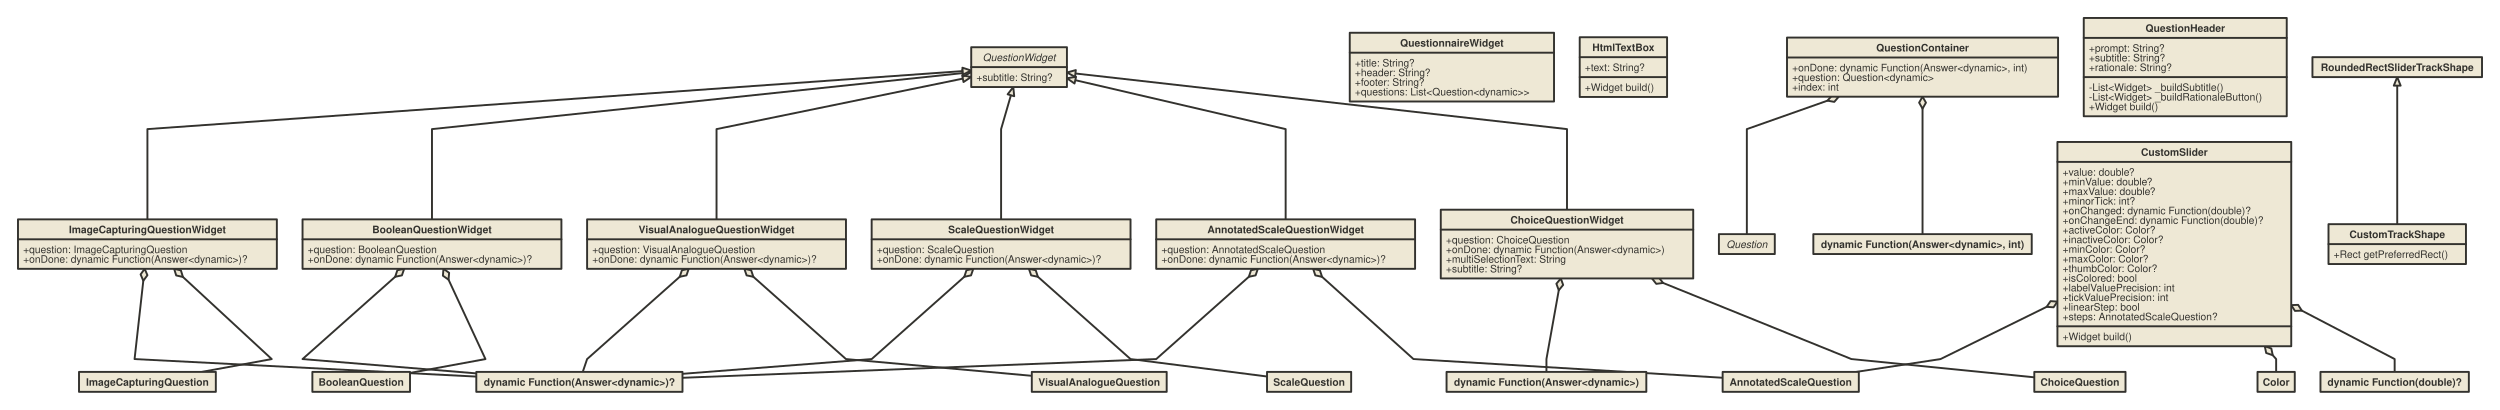
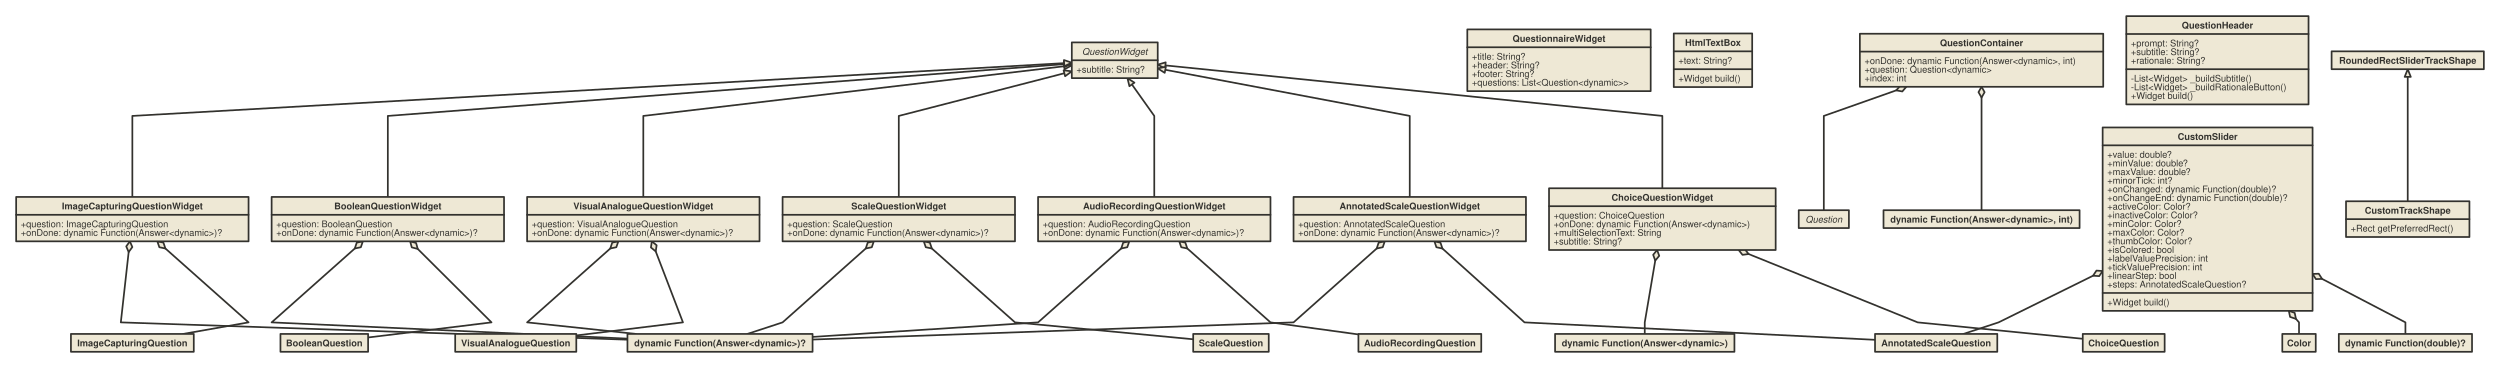
- <svg xmlns="http://www.w3.org/2000/svg" version="1.1" baseProfile="full" width="3892.0" height="638.0" viewbox="0 0 3892 638">
+ <svg xmlns="http://www.w3.org/2000/svg" version="1.1" baseProfile="full" width="4335.0" height="638.0" viewbox="0 0 4335 638">
  <g stroke-width="1.0" text-align="left" font="12pt Helvetica, Arial, sans-serif" font-size="12pt" font-family="Helvetica" font-weight="bold" font-style="normal">
    <g font-family="Helvetica" font-size="12pt" font-weight="bold" font-style="normal" stroke-width="3.0" stroke-linejoin="round" stroke-linecap="round" stroke="#33322E">
      <g stroke="transparent" fill="transparent">
-         <rect x="0.0" y="0.0" height="638.0" width="3892.0" stroke="none" />
+         <rect x="0.0" y="0.0" height="638.0" width="4335.0" stroke="none" />
      </g>
      <g transform="translate(8, 8)" fill="#33322E">
        <g transform="translate(20, 20)" fill="#eee8d5" font-family="Helvetica" font-size="12pt" font-weight="normal" font-style="normal">
-           <path d="M2561.1 412.5 L2854.25 531 L3139 559.415 L3139.0 559.4 " fill="none" />
-           <g fill="#eee8d5">
-             <path d="M2554.5 404.1 L2561.1 412.5 L2550.5 413.9 L2543.8 405.5 Z" />
-           </g>
-           <path d="M2398.7 423.9 L2379.5 531 L2379.5 551 L2379.5 551.0 " fill="none" />
-           <g fill="#eee8d5">
-             <path d="M2405.5 415.6 L2398.7 423.9 L2395.0 413.7 L2401.9 405.5 Z" />
-           </g>
-           <path d="M1646.2 86.4 L2411.5 173 L2411.5 298.5 L2411.5 298.5 " fill="none" />
-           <path d="M1646.8 81.1 L1646.2 86.4 L1645.6 91.7 L1633.0 84.9 Z" />
-           <path d="M2030.2 403.0 L2172.5 531 L2653.75 560.092 L2653.8 560.1 " fill="none" />
-           <g fill="#eee8d5">
-             <path d="M2026.8 392.8 L2030.2 403.0 L2019.7 400.7 L2016.3 390.5 Z" />
-           </g>
-           <path d="M1916.2 402.9 L1772 531 L1034.5 560.155 L1034.5 560.2 " fill="none" />
+           <path d="M3004.1 412.5 L3297.25 531 L3583.5 559.445 L3583.5 559.4 " fill="none" />
+           <g fill="#eee8d5">
+             <path d="M2997.5 404.1 L3004.1 412.5 L2993.5 413.9 L2986.8 405.5 Z" />
+           </g>
+           <path d="M2842.2 423.9 L2824 531 L2824 551 L2824.0 551.0 " fill="none" />
+           <g fill="#eee8d5">
+             <path d="M2849.1 415.6 L2842.2 423.9 L2838.6 413.8 L2845.4 405.5 Z" />
+           </g>
+           <path d="M1992.8 85.4 L2854.5 173 L2854.5 298.5 L2854.5 298.5 " fill="none" />
+           <path d="M1993.3 80.1 L1992.8 85.4 L1992.2 90.7 L1979.5 84.1 Z" />
+           <path d="M2473.2 403.0 L2615.5 531 L3223.25 561.228 L3223.3 561.2 " fill="none" />
+           <g fill="#eee8d5">
+             <path d="M2469.8 392.8 L2473.2 403.0 L2462.7 400.7 L2459.3 390.5 Z" />
+           </g>
+           <path d="M2359.2 402.9 L2215 531 L1381 560.771 L1381.0 560.8 " fill="none" />
+           <g fill="#eee8d5">
+             <path d="M2369.7 400.7 L2359.2 402.9 L2362.6 392.7 L2373.2 390.5 Z" />
+           </g>
+           <path d="M1992.6 93.0 L2416.5 173 L2416.5 313.5 L2416.5 313.5 " fill="none" />
+           <path d="M1993.6 87.8 L1992.6 93.0 L1991.6 98.3 L1979.5 90.6 Z" />
+           <path d="M2030.8 402.9 L2175 531 L2327.5 551.903 L2327.5 551.9 " fill="none" />
+           <g fill="#eee8d5">
+             <path d="M2027.4 392.7 L2030.8 402.9 L2020.3 400.7 L2016.8 390.5 Z" />
+           </g>
+           <path d="M1916.2 402.9 L1772 531 L1381 556.169 L1381.0 556.2 " fill="none" />
          <g fill="#eee8d5">
            <path d="M1926.7 400.7 L1916.2 402.9 L1919.6 392.7 L1930.2 390.5 Z" />
          </g>
-           <path d="M1646.0 96.8 L1973.5 173 L1973.5 313.5 L1973.5 313.5 " fill="none" />
-           <path d="M1647.2 91.6 L1646.0 96.8 L1644.8 102.0 L1633.0 93.8 Z" />
-           <path d="M1587.8 402.9 L1732 531 L1944.5 558.136 L1944.5 558.1 " fill="none" />
+           <path d="M1934.7 118.4 L1973.5 173 L1973.5 313.5 L1973.5 313.5 " fill="none" />
+           <path d="M1939.1 115.3 L1934.7 118.4 L1930.4 121.5 L1927.0 107.5 Z" />
+           <path d="M1587.8 402.9 L1732 531 L2041 560.291 L2041.0 560.3 " fill="none" />
          <g fill="#eee8d5">
            <path d="M1584.4 392.7 L1587.8 402.9 L1577.3 400.7 L1573.8 390.5 Z" />
          </g>
-           <path d="M1473.2 402.9 L1329 531 L1034.5 553.977 L1034.5 554.0 " fill="none" />
+           <path d="M1473.2 402.9 L1329 531 L1267.873 551 L1267.9 551.0 " fill="none" />
          <g fill="#eee8d5">
            <path d="M1483.7 400.7 L1473.2 402.9 L1476.6 392.7 L1487.2 390.5 Z" />
          </g>
-           <path d="M1545.8 120.3 L1530.5 173 L1530.5 313.5 L1530.5 313.5 " fill="none" />
-           <path d="M1550.9 121.8 L1545.8 120.3 L1540.7 118.8 L1549.5 107.5 Z" />
-           <path d="M1144.8 402.9 L1289 531 L1578.25 557.045 L1578.3 557.0 " fill="none" />
-           <g fill="#eee8d5">
-             <path d="M1141.4 392.7 L1144.8 402.9 L1134.3 400.7 L1130.8 390.5 Z" />
-           </g>
-           <path d="M1030.2 402.9 L886 531 L879.239 551 L879.2 551.0 " fill="none" />
+           <path d="M1817.6 99.0 L1530.5 173 L1530.5 313.5 L1530.5 313.5 " fill="none" />
+           <path d="M1818.9 104.2 L1817.6 99.0 L1816.3 93.9 L1830.5 95.7 Z" />
+           <path d="M1109.0 407.9 L1156.25 531 L971.25 553.647 L971.3 553.6 " fill="none" />
+           <g fill="#eee8d5">
+             <path d="M1110.6 397.3 L1109.0 407.9 L1100.7 401.1 L1102.3 390.5 Z" />
+           </g>
+           <path d="M1030.2 402.9 L886 531 L1074.451 551 L1074.5 551.0 " fill="none" />
          <g fill="#eee8d5">
            <path d="M1040.7 400.7 L1030.2 402.9 L1033.6 392.7 L1044.2 390.5 Z" />
          </g>
-           <path d="M1470.9 94.4 L1087.5 173 L1087.5 313.5 L1087.5 313.5 " fill="none" />
-           <path d="M1472.0 99.7 L1470.9 94.4 L1469.9 89.2 L1484.0 91.8 Z" />
-           <path d="M670.3 407.4 L727.75 531 L610.25 552.557 L610.3 552.6 " fill="none" />
-           <g fill="#eee8d5">
-             <path d="M671.2 396.7 L670.3 407.4 L661.5 401.2 L662.4 390.5 Z" />
-           </g>
-           <path d="M587.2 402.9 L443 531 L713.5 553.28 L713.5 553.3 " fill="none" />
+           <path d="M1817.3 86.9 L1087.5 173 L1087.5 313.5 L1087.5 313.5 " fill="none" />
+           <path d="M1817.9 92.2 L1817.3 86.9 L1816.6 81.6 L1830.5 85.3 Z" />
+           <path d="M696.4 403.7 L824.25 531 L610.25 557.197 L610.3 557.2 " fill="none" />
+           <g fill="#eee8d5">
+             <path d="M693.5 393.3 L696.4 403.7 L686.0 400.9 L683.2 390.5 Z" />
+           </g>
+           <path d="M587.2 402.9 L443 531 L1060 559.172 L1060.0 559.2 " fill="none" />
          <g fill="#eee8d5">
            <path d="M597.7 400.7 L587.2 402.9 L590.6 392.7 L601.2 390.5 Z" />
          </g>
-           <path d="M1470.7 85.8 L644.5 173 L644.5 313.5 L644.5 313.5 " fill="none" />
-           <path d="M1471.3 91.1 L1470.7 85.8 L1470.2 80.5 L1484.0 84.4 Z" />
-           <path d="M2965.0 141.2 L2965 173 L2965 336.5 L2965.0 336.5 " fill="none" />
-           <g fill="#eee8d5">
-             <path d="M2970.3 131.8 L2965.0 141.2 L2959.7 131.8 L2965.0 122.5 Z" />
-           </g>
-           <path d="M2817.0 128.7 L2691.5 173 L2691.5 336.5 L2691.5 336.5 " fill="none" />
-           <g fill="#eee8d5">
-             <path d="M2827.6 130.6 L2817.0 128.7 L2824.1 120.6 L2834.6 122.5 Z" />
-           </g>
-           <path d="M256.8 403.2 L395 531 L285.986 551 L286.0 551.0 " fill="none" />
-           <g fill="#eee8d5">
-             <path d="M253.6 392.9 L256.8 403.2 L246.3 400.8 L243.1 390.5 Z" />
-           </g>
-           <path d="M195.1 409.1 L181.5 531 L713.5 558.272 L713.5 558.3 " fill="none" />
+           <path d="M1817.2 83.2 L644.5 173 L644.5 313.5 L644.5 313.5 " fill="none" />
+           <path d="M1817.6 88.5 L1817.2 83.2 L1816.8 77.9 L1830.5 82.2 Z" />
+           <path d="M3408.0 141.2 L3408 173 L3408 336.5 L3408.0 336.5 " fill="none" />
+           <g fill="#eee8d5">
+             <path d="M3413.3 131.8 L3408.0 141.2 L3402.7 131.8 L3408.0 122.5 Z" />
+           </g>
+           <path d="M3260.0 128.7 L3134.5 173 L3134.5 336.5 L3134.5 336.5 " fill="none" />
+           <g fill="#eee8d5">
+             <path d="M3270.6 130.6 L3260.0 128.7 L3267.1 120.6 L3277.6 122.5 Z" />
+           </g>
+           <path d="M258.8 402.9 L403 531 L289.479 551 L289.5 551.0 " fill="none" />
+           <g fill="#eee8d5">
+             <path d="M255.4 392.7 L258.8 402.9 L248.3 400.7 L244.8 390.5 Z" />
+           </g>
+           <path d="M195.1 409.1 L181.5 531 L1060 561.016 L1060.0 561.0 " fill="none" />
          <g fill="#eee8d5">
            <path d="M201.5 400.4 L195.1 409.1 L190.9 399.2 L197.2 390.5 Z" />
          </g>
-           <path d="M1470.7 82.7 L201.5 173 L201.5 313.5 L201.5 313.5 " fill="none" />
-           <path d="M1471.1 88.1 L1470.7 82.7 L1470.3 77.4 L1484.0 81.8 Z" />
-           <path d="M3555.5 455.6 L3700 531 L3700 551 L3700.0 551.0 " fill="none" />
-           <g fill="#eee8d5">
-             <path d="M3549.7 446.6 L3555.5 455.6 L3544.8 456.0 L3539.0 447.0 Z" />
-           </g>
-           <path d="M3510.2 525.0 L3515.5 531 L3515.5 551 L3515.5 551.0 " fill="none" />
-           <g fill="#eee8d5">
-             <path d="M3508.0 514.5 L3510.2 525.0 L3500.0 521.5 L3497.8 511.0 Z" />
-           </g>
-           <path d="M3158.2 449.7 L2993 531 L2861.592 551 L2861.6 551.0 " fill="none" />
-           <g fill="#eee8d5">
-             <path d="M3169.0 450.4 L3158.2 449.7 L3164.3 440.8 L3175.0 441.5 Z" />
-           </g>
-           <path d="M3704.0 105.3 L3704 173 L3704 321 L3704.0 321.0 " fill="none" />
-           <path d="M3709.3 105.3 L3704.0 105.3 L3698.7 105.3 L3704.0 92.0 Z" />
+           <path d="M1817.2 81.5 L201.5 173 L201.5 313.5 L201.5 313.5 " fill="none" />
+           <path d="M1817.5 86.8 L1817.2 81.5 L1816.9 76.1 L1830.5 80.7 Z" />
+           <path d="M3998.5 455.6 L4143 531 L4143 551 L4143.0 551.0 " fill="none" />
+           <g fill="#eee8d5">
+             <path d="M3992.7 446.6 L3998.5 455.6 L3987.8 456.0 L3982.0 447.0 Z" />
+           </g>
+           <path d="M3953.2 525.0 L3958.5 531 L3958.5 551 L3958.5 551.0 " fill="none" />
+           <g fill="#eee8d5">
+             <path d="M3951.0 514.5 L3953.2 525.0 L3943.0 521.5 L3940.8 511.0 Z" />
+           </g>
+           <path d="M3601.3 450.1 L3437.5 531 L3376.514 551 L3376.5 551.0 " fill="none" />
+           <g fill="#eee8d5">
+             <path d="M3612.0 450.8 L3601.3 450.1 L3607.3 441.2 L3618.0 441.9 Z" />
+           </g>
+           <path d="M4147.0 105.3 L4147 173 L4147 321 L4147.0 321.0 " fill="none" />
+           <path d="M4152.3 105.3 L4147.0 105.3 L4141.7 105.3 L4147.0 92.0 Z" />
          <g data-name="ChoiceQuestionWidget">
            <g fill="#eee8d5" stroke="#33322E" data-name="ChoiceQuestionWidget">
-               <rect x="2215.0" y="298.5" height="107.0" width="393.0" data-name="ChoiceQuestionWidget" />
-               <path d="M2215.0 329.5 L2608.0 329.5" fill="none" data-name="ChoiceQuestionWidget" />
-             </g>
-             <g transform="translate(2215, 298.5)" font-family="Helvetica" font-size="12pt" font-weight="bold" font-style="normal" data-name="ChoiceQuestionWidget">
+               <rect x="2658.0" y="298.5" height="107.0" width="393.0" data-name="ChoiceQuestionWidget" />
+               <path d="M2658.0 329.5 L3051.0 329.5" fill="none" data-name="ChoiceQuestionWidget" />
+             </g>
+             <g transform="translate(2658, 298.5)" font-family="Helvetica" font-size="12pt" font-weight="bold" font-style="normal" data-name="ChoiceQuestionWidget">
              <g transform="translate(8, 8)" fill="#33322E" text-align="center" data-name="ChoiceQuestionWidget">
                <text x="188.5" y="13.5" stroke="none" text-anchor="middle" data-name="ChoiceQuestionWidget">ChoiceQuestionWidget</text>
              </g>
            </g>
-             <g transform="translate(2215, 329.5)" font-family="Helvetica" font-size="12pt" font-weight="normal" font-style="normal" data-name="ChoiceQuestionWidget">
+             <g transform="translate(2658, 329.5)" font-family="Helvetica" font-size="12pt" font-weight="normal" font-style="normal" data-name="ChoiceQuestionWidget">
              <g transform="translate(8, 8)" fill="#33322E" text-align="left" data-name="ChoiceQuestionWidget">
                <text x="0.0" y="13.5" stroke="none" data-name="ChoiceQuestionWidget">+question: ChoiceQuestion</text>
                <text x="0.0" y="28.5" stroke="none" data-name="ChoiceQuestionWidget">+onDone: dynamic Function(Answer&lt;dynamic&gt;)</text>
                <text x="0.0" y="43.5" stroke="none" data-name="ChoiceQuestionWidget">+multiSelectionText: String</text>
                <text x="0.0" y="58.5" stroke="none" data-name="ChoiceQuestionWidget">+subtitle: String?</text>
              </g>
            </g>
          </g>
          <g data-name="ChoiceQuestion">
            <g fill="#eee8d5" stroke="#33322E" data-name="ChoiceQuestion">
-               <rect x="3139.0" y="551.0" height="31.0" width="142.0" data-name="ChoiceQuestion" />
-             </g>
-             <g transform="translate(3139, 551)" font-family="Helvetica" font-size="12pt" font-weight="bold" font-style="normal" data-name="ChoiceQuestion">
+               <rect x="3583.5" y="551.0" height="31.0" width="142.0" data-name="ChoiceQuestion" />
+             </g>
+             <g transform="translate(3583.5, 551)" font-family="Helvetica" font-size="12pt" font-weight="bold" font-style="normal" data-name="ChoiceQuestion">
              <g transform="translate(8, 8)" fill="#33322E" text-align="center" data-name="ChoiceQuestion">
                <text x="63.0" y="13.5" stroke="none" text-anchor="middle" data-name="ChoiceQuestion">ChoiceQuestion</text>
              </g>
            </g>
          </g>
          <g data-name="dynamic Function(Answer&lt;dynamic&gt;)">
            <g fill="#eee8d5" stroke="#33322E" data-name="dynamic Function(Answer&lt;dynamic&gt;)">
-               <rect x="2224.0" y="551.0" height="31.0" width="311.0" data-name="dynamic Function(Answer&lt;dynamic&gt;)" />
-             </g>
-             <g transform="translate(2224, 551)" font-family="Helvetica" font-size="12pt" font-weight="bold" font-style="normal" data-name="dynamic Function(Answer&lt;dynamic&gt;)">
+               <rect x="2668.5" y="551.0" height="31.0" width="311.0" data-name="dynamic Function(Answer&lt;dynamic&gt;)" />
+             </g>
+             <g transform="translate(2668.5, 551)" font-family="Helvetica" font-size="12pt" font-weight="bold" font-style="normal" data-name="dynamic Function(Answer&lt;dynamic&gt;)">
              <g transform="translate(8, 8)" fill="#33322E" text-align="center" data-name="dynamic Function(Answer&lt;dynamic&gt;)">
                <text x="147.5" y="13.5" stroke="none" text-anchor="middle" data-name="dynamic Function(Answer&lt;dynamic&gt;)">dynamic Function(Answer&lt;dynamic&gt;)</text>
              </g>
            </g>
          </g>
          <g data-name="QuestionWidget">
            <g fill="#eee8d5" stroke="#33322E" data-name="QuestionWidget">
-               <rect x="1484.0" y="45.5" height="62.0" width="149.0" data-name="QuestionWidget" />
-               <path d="M1484.0 76.5 L1633.0 76.5" fill="none" data-name="QuestionWidget" />
-             </g>
-             <g transform="translate(1484, 45.5)" font-family="Helvetica" font-size="12pt" font-weight="normal" font-style="italic" data-name="QuestionWidget">
+               <rect x="1830.5" y="45.5" height="62.0" width="149.0" data-name="QuestionWidget" />
+               <path d="M1830.5 76.5 L1979.5 76.5" fill="none" data-name="QuestionWidget" />
+             </g>
+             <g transform="translate(1830.5, 45.5)" font-family="Helvetica" font-size="12pt" font-weight="normal" font-style="italic" data-name="QuestionWidget">
              <g transform="translate(8, 8)" fill="#33322E" text-align="center" data-name="QuestionWidget">
                <text x="66.5" y="13.5" stroke="none" text-anchor="middle" data-name="QuestionWidget">QuestionWidget</text>
              </g>
            </g>
-             <g transform="translate(1484, 76.5)" font-family="Helvetica" font-size="12pt" font-weight="normal" font-style="normal" data-name="QuestionWidget">
+             <g transform="translate(1830.5, 76.5)" font-family="Helvetica" font-size="12pt" font-weight="normal" font-style="normal" data-name="QuestionWidget">
              <g transform="translate(8, 8)" fill="#33322E" text-align="left" data-name="QuestionWidget">
                <text x="0.0" y="13.5" stroke="none" data-name="QuestionWidget">+subtitle: String?</text>
              </g>
            </g>
          </g>
          <g data-name="AnnotatedScaleQuestionWidget">
            <g fill="#eee8d5" stroke="#33322E" data-name="AnnotatedScaleQuestionWidget">
-               <rect x="1772.0" y="313.5" height="77.0" width="403.0" data-name="AnnotatedScaleQuestionWidget" />
-               <path d="M1772.0 344.5 L2175.0 344.5" fill="none" data-name="AnnotatedScaleQuestionWidget" />
-             </g>
-             <g transform="translate(1772, 313.5)" font-family="Helvetica" font-size="12pt" font-weight="bold" font-style="normal" data-name="AnnotatedScaleQuestionWidget">
+               <rect x="2215.0" y="313.5" height="77.0" width="403.0" data-name="AnnotatedScaleQuestionWidget" />
+               <path d="M2215.0 344.5 L2618.0 344.5" fill="none" data-name="AnnotatedScaleQuestionWidget" />
+             </g>
+             <g transform="translate(2215, 313.5)" font-family="Helvetica" font-size="12pt" font-weight="bold" font-style="normal" data-name="AnnotatedScaleQuestionWidget">
              <g transform="translate(8, 8)" fill="#33322E" text-align="center" data-name="AnnotatedScaleQuestionWidget">
                <text x="193.5" y="13.5" stroke="none" text-anchor="middle" data-name="AnnotatedScaleQuestionWidget">AnnotatedScaleQuestionWidget</text>
              </g>
            </g>
-             <g transform="translate(1772, 344.5)" font-family="Helvetica" font-size="12pt" font-weight="normal" font-style="normal" data-name="AnnotatedScaleQuestionWidget">
+             <g transform="translate(2215, 344.5)" font-family="Helvetica" font-size="12pt" font-weight="normal" font-style="normal" data-name="AnnotatedScaleQuestionWidget">
              <g transform="translate(8, 8)" fill="#33322E" text-align="left" data-name="AnnotatedScaleQuestionWidget">
                <text x="0.0" y="13.5" stroke="none" data-name="AnnotatedScaleQuestionWidget">+question: AnnotatedScaleQuestion</text>
                <text x="0.0" y="28.5" stroke="none" data-name="AnnotatedScaleQuestionWidget">+onDone: dynamic Function(Answer&lt;dynamic&gt;)?</text>
              </g>
            </g>
          </g>
          <g data-name="AnnotatedScaleQuestion">
            <g fill="#eee8d5" stroke="#33322E" data-name="AnnotatedScaleQuestion">
-               <rect x="2653.8" y="551.0" height="31.0" width="212.0" data-name="AnnotatedScaleQuestion" />
-             </g>
-             <g transform="translate(2653.75, 551)" font-family="Helvetica" font-size="12pt" font-weight="bold" font-style="normal" data-name="AnnotatedScaleQuestion">
+               <rect x="3223.3" y="551.0" height="31.0" width="212.0" data-name="AnnotatedScaleQuestion" />
+             </g>
+             <g transform="translate(3223.25, 551)" font-family="Helvetica" font-size="12pt" font-weight="bold" font-style="normal" data-name="AnnotatedScaleQuestion">
              <g transform="translate(8, 8)" fill="#33322E" text-align="center" data-name="AnnotatedScaleQuestion">
                <text x="98.0" y="13.5" stroke="none" text-anchor="middle" data-name="AnnotatedScaleQuestion">AnnotatedScaleQuestion</text>
              </g>
            </g>
          </g>
          <g data-name="dynamic Function(Answer&lt;dynamic&gt;)?">
            <g fill="#eee8d5" stroke="#33322E" data-name="dynamic Function(Answer&lt;dynamic&gt;)?">
-               <rect x="713.5" y="551.0" height="31.0" width="321.0" data-name="dynamic Function(Answer&lt;dynamic&gt;)?" />
-             </g>
-             <g transform="translate(713.5, 551)" font-family="Helvetica" font-size="12pt" font-weight="bold" font-style="normal" data-name="dynamic Function(Answer&lt;dynamic&gt;)?">
+               <rect x="1060.0" y="551.0" height="31.0" width="321.0" data-name="dynamic Function(Answer&lt;dynamic&gt;)?" />
+             </g>
+             <g transform="translate(1060, 551)" font-family="Helvetica" font-size="12pt" font-weight="bold" font-style="normal" data-name="dynamic Function(Answer&lt;dynamic&gt;)?">
              <g transform="translate(8, 8)" fill="#33322E" text-align="center" data-name="dynamic Function(Answer&lt;dynamic&gt;)?">
                <text x="152.5" y="13.5" stroke="none" text-anchor="middle" data-name="dynamic Function(Answer&lt;dynamic&gt;)?">dynamic Function(Answer&lt;dynamic&gt;)?</text>
+               </g>
+             </g>
+           </g>
+           <g data-name="AudioRecordingQuestionWidget">
+             <g fill="#eee8d5" stroke="#33322E" data-name="AudioRecordingQuestionWidget">
+               <rect x="1772.0" y="313.5" height="77.0" width="403.0" data-name="AudioRecordingQuestionWidget" />
+               <path d="M1772.0 344.5 L2175.0 344.5" fill="none" data-name="AudioRecordingQuestionWidget" />
+             </g>
+             <g transform="translate(1772, 313.5)" font-family="Helvetica" font-size="12pt" font-weight="bold" font-style="normal" data-name="AudioRecordingQuestionWidget">
+               <g transform="translate(8, 8)" fill="#33322E" text-align="center" data-name="AudioRecordingQuestionWidget">
+                 <text x="193.5" y="13.5" stroke="none" text-anchor="middle" data-name="AudioRecordingQuestionWidget">AudioRecordingQuestionWidget</text>
+               </g>
+             </g>
+             <g transform="translate(1772, 344.5)" font-family="Helvetica" font-size="12pt" font-weight="normal" font-style="normal" data-name="AudioRecordingQuestionWidget">
+               <g transform="translate(8, 8)" fill="#33322E" text-align="left" data-name="AudioRecordingQuestionWidget">
+                 <text x="0.0" y="13.5" stroke="none" data-name="AudioRecordingQuestionWidget">+question: AudioRecordingQuestion</text>
+                 <text x="0.0" y="28.5" stroke="none" data-name="AudioRecordingQuestionWidget">+onDone: dynamic Function(Answer&lt;dynamic&gt;)?</text>
+               </g>
+             </g>
+           </g>
+           <g data-name="AudioRecordingQuestion">
+             <g fill="#eee8d5" stroke="#33322E" data-name="AudioRecordingQuestion">
+               <rect x="2327.5" y="551.0" height="31.0" width="213.0" data-name="AudioRecordingQuestion" />
+             </g>
+             <g transform="translate(2327.5, 551)" font-family="Helvetica" font-size="12pt" font-weight="bold" font-style="normal" data-name="AudioRecordingQuestion">
+               <g transform="translate(8, 8)" fill="#33322E" text-align="center" data-name="AudioRecordingQuestion">
+                 <text x="98.5" y="13.5" stroke="none" text-anchor="middle" data-name="AudioRecordingQuestion">AudioRecordingQuestion</text>
              </g>
            </g>
          </g>
          <g data-name="ScaleQuestionWidget">
            <g fill="#eee8d5" stroke="#33322E" data-name="ScaleQuestionWidget">
              <rect x="1329.0" y="313.5" height="77.0" width="403.0" data-name="ScaleQuestionWidget" />
              <path d="M1329.0 344.5 L1732.0 344.5" fill="none" data-name="ScaleQuestionWidget" />
            </g>
            <g transform="translate(1329, 313.5)" font-family="Helvetica" font-size="12pt" font-weight="bold" font-style="normal" data-name="ScaleQuestionWidget">
              <g transform="translate(8, 8)" fill="#33322E" text-align="center" data-name="ScaleQuestionWidget">
                <text x="193.5" y="13.5" stroke="none" text-anchor="middle" data-name="ScaleQuestionWidget">ScaleQuestionWidget</text>
              </g>
            </g>
            <g transform="translate(1329, 344.5)" font-family="Helvetica" font-size="12pt" font-weight="normal" font-style="normal" data-name="ScaleQuestionWidget">
              <g transform="translate(8, 8)" fill="#33322E" text-align="left" data-name="ScaleQuestionWidget">
                <text x="0.0" y="13.5" stroke="none" data-name="ScaleQuestionWidget">+question: ScaleQuestion</text>
                <text x="0.0" y="28.5" stroke="none" data-name="ScaleQuestionWidget">+onDone: dynamic Function(Answer&lt;dynamic&gt;)?</text>
              </g>
            </g>
          </g>
          <g data-name="ScaleQuestion">
            <g fill="#eee8d5" stroke="#33322E" data-name="ScaleQuestion">
-               <rect x="1944.5" y="551.0" height="31.0" width="131.0" data-name="ScaleQuestion" />
-             </g>
-             <g transform="translate(1944.5, 551)" font-family="Helvetica" font-size="12pt" font-weight="bold" font-style="normal" data-name="ScaleQuestion">
+               <rect x="2041.0" y="551.0" height="31.0" width="131.0" data-name="ScaleQuestion" />
+             </g>
+             <g transform="translate(2041, 551)" font-family="Helvetica" font-size="12pt" font-weight="bold" font-style="normal" data-name="ScaleQuestion">
              <g transform="translate(8, 8)" fill="#33322E" text-align="center" data-name="ScaleQuestion">
                <text x="57.5" y="13.5" stroke="none" text-anchor="middle" data-name="ScaleQuestion">ScaleQuestion</text>
              </g>
            </g>
          </g>
          <g data-name="VisualAnalogueQuestionWidget">
            <g fill="#eee8d5" stroke="#33322E" data-name="VisualAnalogueQuestionWidget">
              <rect x="886.0" y="313.5" height="77.0" width="403.0" data-name="VisualAnalogueQuestionWidget" />
              <path d="M886.0 344.5 L1289.0 344.5" fill="none" data-name="VisualAnalogueQuestionWidget" />
            </g>
            <g transform="translate(886, 313.5)" font-family="Helvetica" font-size="12pt" font-weight="bold" font-style="normal" data-name="VisualAnalogueQuestionWidget">
              <g transform="translate(8, 8)" fill="#33322E" text-align="center" data-name="VisualAnalogueQuestionWidget">
                <text x="193.5" y="13.5" stroke="none" text-anchor="middle" data-name="VisualAnalogueQuestionWidget">VisualAnalogueQuestionWidget</text>
              </g>
            </g>
            <g transform="translate(886, 344.5)" font-family="Helvetica" font-size="12pt" font-weight="normal" font-style="normal" data-name="VisualAnalogueQuestionWidget">
              <g transform="translate(8, 8)" fill="#33322E" text-align="left" data-name="VisualAnalogueQuestionWidget">
                <text x="0.0" y="13.5" stroke="none" data-name="VisualAnalogueQuestionWidget">+question: VisualAnalogueQuestion</text>
                <text x="0.0" y="28.5" stroke="none" data-name="VisualAnalogueQuestionWidget">+onDone: dynamic Function(Answer&lt;dynamic&gt;)?</text>
              </g>
            </g>
          </g>
          <g data-name="VisualAnalogueQuestion">
            <g fill="#eee8d5" stroke="#33322E" data-name="VisualAnalogueQuestion">
-               <rect x="1578.3" y="551.0" height="31.0" width="210.0" data-name="VisualAnalogueQuestion" />
-             </g>
-             <g transform="translate(1578.25, 551)" font-family="Helvetica" font-size="12pt" font-weight="bold" font-style="normal" data-name="VisualAnalogueQuestion">
+               <rect x="761.3" y="551.0" height="31.0" width="210.0" data-name="VisualAnalogueQuestion" />
+             </g>
+             <g transform="translate(761.25, 551)" font-family="Helvetica" font-size="12pt" font-weight="bold" font-style="normal" data-name="VisualAnalogueQuestion">
              <g transform="translate(8, 8)" fill="#33322E" text-align="center" data-name="VisualAnalogueQuestion">
                <text x="97.0" y="13.5" stroke="none" text-anchor="middle" data-name="VisualAnalogueQuestion">VisualAnalogueQuestion</text>
              </g>
            </g>
          </g>
          <g data-name="QuestionnaireWidget">
            <g fill="#eee8d5" stroke="#33322E" data-name="QuestionnaireWidget">
-               <rect x="2073.3" y="23.0" height="107.0" width="318.0" data-name="QuestionnaireWidget" />
-               <path d="M2073.3 54.0 L2391.3 54.0" fill="none" data-name="QuestionnaireWidget" />
-             </g>
-             <g transform="translate(2073.25, 23)" font-family="Helvetica" font-size="12pt" font-weight="bold" font-style="normal" data-name="QuestionnaireWidget">
+               <rect x="2516.3" y="23.0" height="107.0" width="318.0" data-name="QuestionnaireWidget" />
+               <path d="M2516.3 54.0 L2834.3 54.0" fill="none" data-name="QuestionnaireWidget" />
+             </g>
+             <g transform="translate(2516.25, 23)" font-family="Helvetica" font-size="12pt" font-weight="bold" font-style="normal" data-name="QuestionnaireWidget">
              <g transform="translate(8, 8)" fill="#33322E" text-align="center" data-name="QuestionnaireWidget">
                <text x="151.0" y="13.5" stroke="none" text-anchor="middle" data-name="QuestionnaireWidget">QuestionnaireWidget</text>
              </g>
            </g>
-             <g transform="translate(2073.25, 54)" font-family="Helvetica" font-size="12pt" font-weight="normal" font-style="normal" data-name="QuestionnaireWidget">
+             <g transform="translate(2516.25, 54)" font-family="Helvetica" font-size="12pt" font-weight="normal" font-style="normal" data-name="QuestionnaireWidget">
              <g transform="translate(8, 8)" fill="#33322E" text-align="left" data-name="QuestionnaireWidget">
                <text x="0.0" y="13.5" stroke="none" data-name="QuestionnaireWidget">+title: String?</text>
                <text x="0.0" y="28.5" stroke="none" data-name="QuestionnaireWidget">+header: String?</text>
                <text x="0.0" y="43.5" stroke="none" data-name="QuestionnaireWidget">+footer: String?</text>
                <text x="0.0" y="58.5" stroke="none" data-name="QuestionnaireWidget">+questions: List&lt;Question&lt;dynamic&gt;&gt;</text>
              </g>
            </g>
          </g>
          <g data-name="HtmlTextBox">
            <g fill="#eee8d5" stroke="#33322E" data-name="HtmlTextBox">
-               <rect x="2431.3" y="30.0" height="93.0" width="136.0" data-name="HtmlTextBox" />
-               <path d="M2431.3 61.0 L2567.3 61.0" fill="none" data-name="HtmlTextBox" />
-               <path d="M2431.3 92.0 L2567.3 92.0" fill="none" data-name="HtmlTextBox" />
-             </g>
-             <g transform="translate(2431.25, 30)" font-family="Helvetica" font-size="12pt" font-weight="bold" font-style="normal" data-name="HtmlTextBox">
+               <rect x="2874.3" y="30.0" height="93.0" width="136.0" data-name="HtmlTextBox" />
+               <path d="M2874.3 61.0 L3010.3 61.0" fill="none" data-name="HtmlTextBox" />
+               <path d="M2874.3 92.0 L3010.3 92.0" fill="none" data-name="HtmlTextBox" />
+             </g>
+             <g transform="translate(2874.25, 30)" font-family="Helvetica" font-size="12pt" font-weight="bold" font-style="normal" data-name="HtmlTextBox">
              <g transform="translate(8, 8)" fill="#33322E" text-align="center" data-name="HtmlTextBox">
                <text x="60.0" y="13.5" stroke="none" text-anchor="middle" data-name="HtmlTextBox">HtmlTextBox</text>
              </g>
            </g>
-             <g transform="translate(2431.25, 61)" font-family="Helvetica" font-size="12pt" font-weight="normal" font-style="normal" data-name="HtmlTextBox">
+             <g transform="translate(2874.25, 61)" font-family="Helvetica" font-size="12pt" font-weight="normal" font-style="normal" data-name="HtmlTextBox">
              <g transform="translate(8, 8)" fill="#33322E" text-align="left" data-name="HtmlTextBox">
                <text x="0.0" y="13.5" stroke="none" data-name="HtmlTextBox">+text: String?</text>
              </g>
            </g>
-             <g transform="translate(2431.25, 92)" font-family="Helvetica" font-size="12pt" font-weight="normal" font-style="normal" data-name="HtmlTextBox">
+             <g transform="translate(2874.25, 92)" font-family="Helvetica" font-size="12pt" font-weight="normal" font-style="normal" data-name="HtmlTextBox">
              <g transform="translate(8, 8)" fill="#33322E" text-align="left" data-name="HtmlTextBox">
                <text x="0.0" y="13.5" stroke="none" data-name="HtmlTextBox">+Widget build()</text>
              </g>
            </g>
          </g>
          <g data-name="BooleanQuestionWidget">
            <g fill="#eee8d5" stroke="#33322E" data-name="BooleanQuestionWidget">
              <rect x="443.0" y="313.5" height="77.0" width="403.0" data-name="BooleanQuestionWidget" />
              <path d="M443.0 344.5 L846.0 344.5" fill="none" data-name="BooleanQuestionWidget" />
            </g>
            <g transform="translate(443, 313.5)" font-family="Helvetica" font-size="12pt" font-weight="bold" font-style="normal" data-name="BooleanQuestionWidget">
              <g transform="translate(8, 8)" fill="#33322E" text-align="center" data-name="BooleanQuestionWidget">
                <text x="193.5" y="13.5" stroke="none" text-anchor="middle" data-name="BooleanQuestionWidget">BooleanQuestionWidget</text>
              </g>
            </g>
            <g transform="translate(443, 344.5)" font-family="Helvetica" font-size="12pt" font-weight="normal" font-style="normal" data-name="BooleanQuestionWidget">
              <g transform="translate(8, 8)" fill="#33322E" text-align="left" data-name="BooleanQuestionWidget">
                <text x="0.0" y="13.5" stroke="none" data-name="BooleanQuestionWidget">+question: BooleanQuestion</text>
                <text x="0.0" y="28.5" stroke="none" data-name="BooleanQuestionWidget">+onDone: dynamic Function(Answer&lt;dynamic&gt;)?</text>
              </g>
            </g>
          </g>
          <g data-name="BooleanQuestion">
            <g fill="#eee8d5" stroke="#33322E" data-name="BooleanQuestion">
              <rect x="458.3" y="551.0" height="31.0" width="152.0" data-name="BooleanQuestion" />
            </g>
            <g transform="translate(458.25, 551)" font-family="Helvetica" font-size="12pt" font-weight="bold" font-style="normal" data-name="BooleanQuestion">
              <g transform="translate(8, 8)" fill="#33322E" text-align="center" data-name="BooleanQuestion">
                <text x="68.0" y="13.5" stroke="none" text-anchor="middle" data-name="BooleanQuestion">BooleanQuestion</text>
              </g>
            </g>
          </g>
          <g data-name="QuestionContainer">
            <g fill="#eee8d5" stroke="#33322E" data-name="QuestionContainer">
-               <rect x="2754.0" y="30.5" height="92.0" width="422.0" data-name="QuestionContainer" />
-               <path d="M2754.0 61.5 L3176.0 61.5" fill="none" data-name="QuestionContainer" />
-             </g>
-             <g transform="translate(2754, 30.5)" font-family="Helvetica" font-size="12pt" font-weight="bold" font-style="normal" data-name="QuestionContainer">
+               <rect x="3197.0" y="30.5" height="92.0" width="422.0" data-name="QuestionContainer" />
+               <path d="M3197.0 61.5 L3619.0 61.5" fill="none" data-name="QuestionContainer" />
+             </g>
+             <g transform="translate(3197, 30.5)" font-family="Helvetica" font-size="12pt" font-weight="bold" font-style="normal" data-name="QuestionContainer">
              <g transform="translate(8, 8)" fill="#33322E" text-align="center" data-name="QuestionContainer">
                <text x="203.0" y="13.5" stroke="none" text-anchor="middle" data-name="QuestionContainer">QuestionContainer</text>
              </g>
            </g>
-             <g transform="translate(2754, 61.5)" font-family="Helvetica" font-size="12pt" font-weight="normal" font-style="normal" data-name="QuestionContainer">
+             <g transform="translate(3197, 61.5)" font-family="Helvetica" font-size="12pt" font-weight="normal" font-style="normal" data-name="QuestionContainer">
              <g transform="translate(8, 8)" fill="#33322E" text-align="left" data-name="QuestionContainer">
                <text x="0.0" y="13.5" stroke="none" data-name="QuestionContainer">+onDone: dynamic Function(Answer&lt;dynamic&gt;, int)</text>
                <text x="0.0" y="28.5" stroke="none" data-name="QuestionContainer">+question: Question&lt;dynamic&gt;</text>
                <text x="0.0" y="43.5" stroke="none" data-name="QuestionContainer">+index: int</text>
              </g>
            </g>
          </g>
          <g data-name="dynamic Function(Answer&lt;dynamic&gt;, int)">
            <g fill="#eee8d5" stroke="#33322E" data-name="dynamic Function(Answer&lt;dynamic&gt;, int)">
-               <rect x="2795.0" y="336.5" height="31.0" width="340.0" data-name="dynamic Function(Answer&lt;dynamic&gt;, int)" />
-             </g>
-             <g transform="translate(2795, 336.5)" font-family="Helvetica" font-size="12pt" font-weight="bold" font-style="normal" data-name="dynamic Function(Answer&lt;dynamic&gt;, int)">
+               <rect x="3238.0" y="336.5" height="31.0" width="340.0" data-name="dynamic Function(Answer&lt;dynamic&gt;, int)" />
+             </g>
+             <g transform="translate(3238, 336.5)" font-family="Helvetica" font-size="12pt" font-weight="bold" font-style="normal" data-name="dynamic Function(Answer&lt;dynamic&gt;, int)">
              <g transform="translate(8, 8)" fill="#33322E" text-align="center" data-name="dynamic Function(Answer&lt;dynamic&gt;, int)">
                <text x="162.0" y="13.5" stroke="none" text-anchor="middle" data-name="dynamic Function(Answer&lt;dynamic&gt;, int)">dynamic Function(Answer&lt;dynamic&gt;, int)</text>
              </g>
            </g>
          </g>
          <g data-name="Question">
            <g fill="#eee8d5" stroke="#33322E" data-name="Question">
-               <rect x="2648.0" y="336.5" height="31.0" width="87.0" data-name="Question" />
-             </g>
-             <g transform="translate(2648, 336.5)" font-family="Helvetica" font-size="12pt" font-weight="normal" font-style="italic" data-name="Question">
+               <rect x="3091.0" y="336.5" height="31.0" width="87.0" data-name="Question" />
+             </g>
+             <g transform="translate(3091, 336.5)" font-family="Helvetica" font-size="12pt" font-weight="normal" font-style="italic" data-name="Question">
              <g transform="translate(8, 8)" fill="#33322E" text-align="center" data-name="Question">
                <text x="35.5" y="13.5" stroke="none" text-anchor="middle" data-name="Question">Question</text>
              </g>
            </g>
          </g>
          <g data-name="ImageCapturingQuestionWidget">
            <g fill="#eee8d5" stroke="#33322E" data-name="ImageCapturingQuestionWidget">
              <rect x="0.0" y="313.5" height="77.0" width="403.0" data-name="ImageCapturingQuestionWidget" />
              <path d="M0.0 344.5 L403.0 344.5" fill="none" data-name="ImageCapturingQuestionWidget" />
            </g>
            <g transform="translate(0, 313.5)" font-family="Helvetica" font-size="12pt" font-weight="bold" font-style="normal" data-name="ImageCapturingQuestionWidget">
              <g transform="translate(8, 8)" fill="#33322E" text-align="center" data-name="ImageCapturingQuestionWidget">
                <text x="193.5" y="13.5" stroke="none" text-anchor="middle" data-name="ImageCapturingQuestionWidget">ImageCapturingQuestionWidget</text>
              </g>
            </g>
            <g transform="translate(0, 344.5)" font-family="Helvetica" font-size="12pt" font-weight="normal" font-style="normal" data-name="ImageCapturingQuestionWidget">
              <g transform="translate(8, 8)" fill="#33322E" text-align="left" data-name="ImageCapturingQuestionWidget">
                <text x="0.0" y="13.5" stroke="none" data-name="ImageCapturingQuestionWidget">+question: ImageCapturingQuestion</text>
                <text x="0.0" y="28.5" stroke="none" data-name="ImageCapturingQuestionWidget">+onDone: dynamic Function(Answer&lt;dynamic&gt;)?</text>
              </g>
            </g>
          </g>
          <g data-name="ImageCapturingQuestion">
            <g fill="#eee8d5" stroke="#33322E" data-name="ImageCapturingQuestion">
              <rect x="95.0" y="551.0" height="31.0" width="213.0" data-name="ImageCapturingQuestion" />
            </g>
            <g transform="translate(95, 551)" font-family="Helvetica" font-size="12pt" font-weight="bold" font-style="normal" data-name="ImageCapturingQuestion">
              <g transform="translate(8, 8)" fill="#33322E" text-align="center" data-name="ImageCapturingQuestion">
                <text x="98.5" y="13.5" stroke="none" text-anchor="middle" data-name="ImageCapturingQuestion">ImageCapturingQuestion</text>
              </g>
            </g>
          </g>
          <g data-name="QuestionHeader">
            <g fill="#eee8d5" stroke="#33322E" data-name="QuestionHeader">
-               <rect x="3216.0" y="0.0" height="153.0" width="316.0" data-name="QuestionHeader" />
-               <path d="M3216.0 31.0 L3532.0 31.0" fill="none" data-name="QuestionHeader" />
-               <path d="M3216.0 92.0 L3532.0 92.0" fill="none" data-name="QuestionHeader" />
-             </g>
-             <g transform="translate(3216, 0)" font-family="Helvetica" font-size="12pt" font-weight="bold" font-style="normal" data-name="QuestionHeader">
+               <rect x="3659.0" y="0.0" height="153.0" width="316.0" data-name="QuestionHeader" />
+               <path d="M3659.0 31.0 L3975.0 31.0" fill="none" data-name="QuestionHeader" />
+               <path d="M3659.0 92.0 L3975.0 92.0" fill="none" data-name="QuestionHeader" />
+             </g>
+             <g transform="translate(3659, 0)" font-family="Helvetica" font-size="12pt" font-weight="bold" font-style="normal" data-name="QuestionHeader">
              <g transform="translate(8, 8)" fill="#33322E" text-align="center" data-name="QuestionHeader">
                <text x="150.0" y="13.5" stroke="none" text-anchor="middle" data-name="QuestionHeader">QuestionHeader</text>
              </g>
            </g>
-             <g transform="translate(3216, 31)" font-family="Helvetica" font-size="12pt" font-weight="normal" font-style="normal" data-name="QuestionHeader">
+             <g transform="translate(3659, 31)" font-family="Helvetica" font-size="12pt" font-weight="normal" font-style="normal" data-name="QuestionHeader">
              <g transform="translate(8, 8)" fill="#33322E" text-align="left" data-name="QuestionHeader">
                <text x="0.0" y="13.5" stroke="none" data-name="QuestionHeader">+prompt: String?</text>
                <text x="0.0" y="28.5" stroke="none" data-name="QuestionHeader">+subtitle: String?</text>
                <text x="0.0" y="43.5" stroke="none" data-name="QuestionHeader">+rationale: String?</text>
              </g>
            </g>
-             <g transform="translate(3216, 92)" font-family="Helvetica" font-size="12pt" font-weight="normal" font-style="normal" data-name="QuestionHeader">
+             <g transform="translate(3659, 92)" font-family="Helvetica" font-size="12pt" font-weight="normal" font-style="normal" data-name="QuestionHeader">
              <g transform="translate(8, 8)" fill="#33322E" text-align="left" data-name="QuestionHeader">
                <text x="0.0" y="13.5" stroke="none" data-name="QuestionHeader">-List&lt;Widget&gt; _buildSubtitle()</text>
                <text x="0.0" y="28.5" stroke="none" data-name="QuestionHeader">-List&lt;Widget&gt; _buildRationaleButton()</text>
                <text x="0.0" y="43.5" stroke="none" data-name="QuestionHeader">+Widget build()</text>
              </g>
            </g>
          </g>
          <g data-name="CustomSlider">
            <g fill="#eee8d5" stroke="#33322E" data-name="CustomSlider">
-               <rect x="3175.0" y="193.0" height="318.0" width="364.0" data-name="CustomSlider" />
-               <path d="M3175.0 224.0 L3539.0 224.0" fill="none" data-name="CustomSlider" />
-               <path d="M3175.0 480.0 L3539.0 480.0" fill="none" data-name="CustomSlider" />
-             </g>
-             <g transform="translate(3175, 193)" font-family="Helvetica" font-size="12pt" font-weight="bold" font-style="normal" data-name="CustomSlider">
+               <rect x="3618.0" y="193.0" height="318.0" width="364.0" data-name="CustomSlider" />
+               <path d="M3618.0 224.0 L3982.0 224.0" fill="none" data-name="CustomSlider" />
+               <path d="M3618.0 480.0 L3982.0 480.0" fill="none" data-name="CustomSlider" />
+             </g>
+             <g transform="translate(3618, 193)" font-family="Helvetica" font-size="12pt" font-weight="bold" font-style="normal" data-name="CustomSlider">
              <g transform="translate(8, 8)" fill="#33322E" text-align="center" data-name="CustomSlider">
                <text x="174.0" y="13.5" stroke="none" text-anchor="middle" data-name="CustomSlider">CustomSlider</text>
              </g>
            </g>
-             <g transform="translate(3175, 224)" font-family="Helvetica" font-size="12pt" font-weight="normal" font-style="normal" data-name="CustomSlider">
+             <g transform="translate(3618, 224)" font-family="Helvetica" font-size="12pt" font-weight="normal" font-style="normal" data-name="CustomSlider">
              <g transform="translate(8, 8)" fill="#33322E" text-align="left" data-name="CustomSlider">
                <text x="0.0" y="13.5" stroke="none" data-name="CustomSlider">+value: double?</text>
                <text x="0.0" y="28.5" stroke="none" data-name="CustomSlider">+minValue: double?</text>
                <text x="0.0" y="43.5" stroke="none" data-name="CustomSlider">+maxValue: double?</text>
                <text x="0.0" y="58.5" stroke="none" data-name="CustomSlider">+minorTick: int?</text>
                <text x="0.0" y="73.5" stroke="none" data-name="CustomSlider">+onChanged: dynamic Function(double)?</text>
                <text x="0.0" y="88.5" stroke="none" data-name="CustomSlider">+onChangeEnd: dynamic Function(double)?</text>
                <text x="0.0" y="103.5" stroke="none" data-name="CustomSlider">+activeColor: Color?</text>
                <text x="0.0" y="118.5" stroke="none" data-name="CustomSlider">+inactiveColor: Color?</text>
                <text x="0.0" y="133.5" stroke="none" data-name="CustomSlider">+minColor: Color?</text>
                <text x="0.0" y="148.5" stroke="none" data-name="CustomSlider">+maxColor: Color?</text>
                <text x="0.0" y="163.5" stroke="none" data-name="CustomSlider">+thumbColor: Color?</text>
                <text x="0.0" y="178.5" stroke="none" data-name="CustomSlider">+isColored: bool</text>
                <text x="0.0" y="193.5" stroke="none" data-name="CustomSlider">+labelValuePrecision: int</text>
                <text x="0.0" y="208.5" stroke="none" data-name="CustomSlider">+tickValuePrecision: int</text>
                <text x="0.0" y="223.5" stroke="none" data-name="CustomSlider">+linearStep: bool</text>
                <text x="0.0" y="238.5" stroke="none" data-name="CustomSlider">+steps: AnnotatedScaleQuestion?</text>
              </g>
            </g>
-             <g transform="translate(3175, 480)" font-family="Helvetica" font-size="12pt" font-weight="normal" font-style="normal" data-name="CustomSlider">
+             <g transform="translate(3618, 480)" font-family="Helvetica" font-size="12pt" font-weight="normal" font-style="normal" data-name="CustomSlider">
              <g transform="translate(8, 8)" fill="#33322E" text-align="left" data-name="CustomSlider">
                <text x="0.0" y="13.5" stroke="none" data-name="CustomSlider">+Widget build()</text>
              </g>
            </g>
          </g>
          <g data-name="dynamic Function(double)?">
            <g fill="#eee8d5" stroke="#33322E" data-name="dynamic Function(double)?">
-               <rect x="3584.5" y="551.0" height="31.0" width="231.0" data-name="dynamic Function(double)?" />
-             </g>
-             <g transform="translate(3584.5, 551)" font-family="Helvetica" font-size="12pt" font-weight="bold" font-style="normal" data-name="dynamic Function(double)?">
+               <rect x="4027.5" y="551.0" height="31.0" width="231.0" data-name="dynamic Function(double)?" />
+             </g>
+             <g transform="translate(4027.5, 551)" font-family="Helvetica" font-size="12pt" font-weight="bold" font-style="normal" data-name="dynamic Function(double)?">
              <g transform="translate(8, 8)" fill="#33322E" text-align="center" data-name="dynamic Function(double)?">
                <text x="107.5" y="13.5" stroke="none" text-anchor="middle" data-name="dynamic Function(double)?">dynamic Function(double)?</text>
              </g>
            </g>
          </g>
          <g data-name="Color">
            <g fill="#eee8d5" stroke="#33322E" data-name="Color">
-               <rect x="3486.5" y="551.0" height="31.0" width="58.0" data-name="Color" />
-             </g>
-             <g transform="translate(3486.5, 551)" font-family="Helvetica" font-size="12pt" font-weight="bold" font-style="normal" data-name="Color">
+               <rect x="3929.5" y="551.0" height="31.0" width="58.0" data-name="Color" />
+             </g>
+             <g transform="translate(3929.5, 551)" font-family="Helvetica" font-size="12pt" font-weight="bold" font-style="normal" data-name="Color">
              <g transform="translate(8, 8)" fill="#33322E" text-align="center" data-name="Color">
                <text x="21.0" y="13.5" stroke="none" text-anchor="middle" data-name="Color">Color</text>
              </g>
            </g>
          </g>
          <g data-name="CustomTrackShape">
            <g fill="#eee8d5" stroke="#33322E" data-name="CustomTrackShape">
-               <rect x="3597.0" y="321.0" height="62.0" width="214.0" data-name="CustomTrackShape" />
-               <path d="M3597.0 352.0 L3811.0 352.0" fill="none" data-name="CustomTrackShape" />
-             </g>
-             <g transform="translate(3597, 321)" font-family="Helvetica" font-size="12pt" font-weight="bold" font-style="normal" data-name="CustomTrackShape">
+               <rect x="4040.0" y="321.0" height="62.0" width="214.0" data-name="CustomTrackShape" />
+               <path d="M4040.0 352.0 L4254.0 352.0" fill="none" data-name="CustomTrackShape" />
+             </g>
+             <g transform="translate(4040, 321)" font-family="Helvetica" font-size="12pt" font-weight="bold" font-style="normal" data-name="CustomTrackShape">
              <g transform="translate(8, 8)" fill="#33322E" text-align="center" data-name="CustomTrackShape">
                <text x="99.0" y="13.5" stroke="none" text-anchor="middle" data-name="CustomTrackShape">CustomTrackShape</text>
              </g>
            </g>
-             <g transform="translate(3597, 352)" font-family="Helvetica" font-size="12pt" font-weight="normal" font-style="normal" data-name="CustomTrackShape">
+             <g transform="translate(4040, 352)" font-family="Helvetica" font-size="12pt" font-weight="normal" font-style="normal" data-name="CustomTrackShape">
              <g transform="translate(8, 8)" fill="#33322E" text-align="left" data-name="CustomTrackShape">
                <text x="0.0" y="13.5" stroke="none" data-name="CustomTrackShape">+Rect getPreferredRect()</text>
              </g>
            </g>
          </g>
          <g data-name="RoundedRectSliderTrackShape">
            <g fill="#eee8d5" stroke="#33322E" data-name="RoundedRectSliderTrackShape">
-               <rect x="3572.0" y="61.0" height="31.0" width="264.0" data-name="RoundedRectSliderTrackShape" />
-             </g>
-             <g transform="translate(3572, 61)" font-family="Helvetica" font-size="12pt" font-weight="bold" font-style="normal" data-name="RoundedRectSliderTrackShape">
+               <rect x="4015.0" y="61.0" height="31.0" width="264.0" data-name="RoundedRectSliderTrackShape" />
+             </g>
+             <g transform="translate(4015, 61)" font-family="Helvetica" font-size="12pt" font-weight="bold" font-style="normal" data-name="RoundedRectSliderTrackShape">
              <g transform="translate(8, 8)" fill="#33322E" text-align="center" data-name="RoundedRectSliderTrackShape">
                <text x="124.0" y="13.5" stroke="none" text-anchor="middle" data-name="RoundedRectSliderTrackShape">RoundedRectSliderTrackShape</text>
              </g>
            </g>
          </g>
        </g>
      </g>
    </g>
  </g>
</svg>
